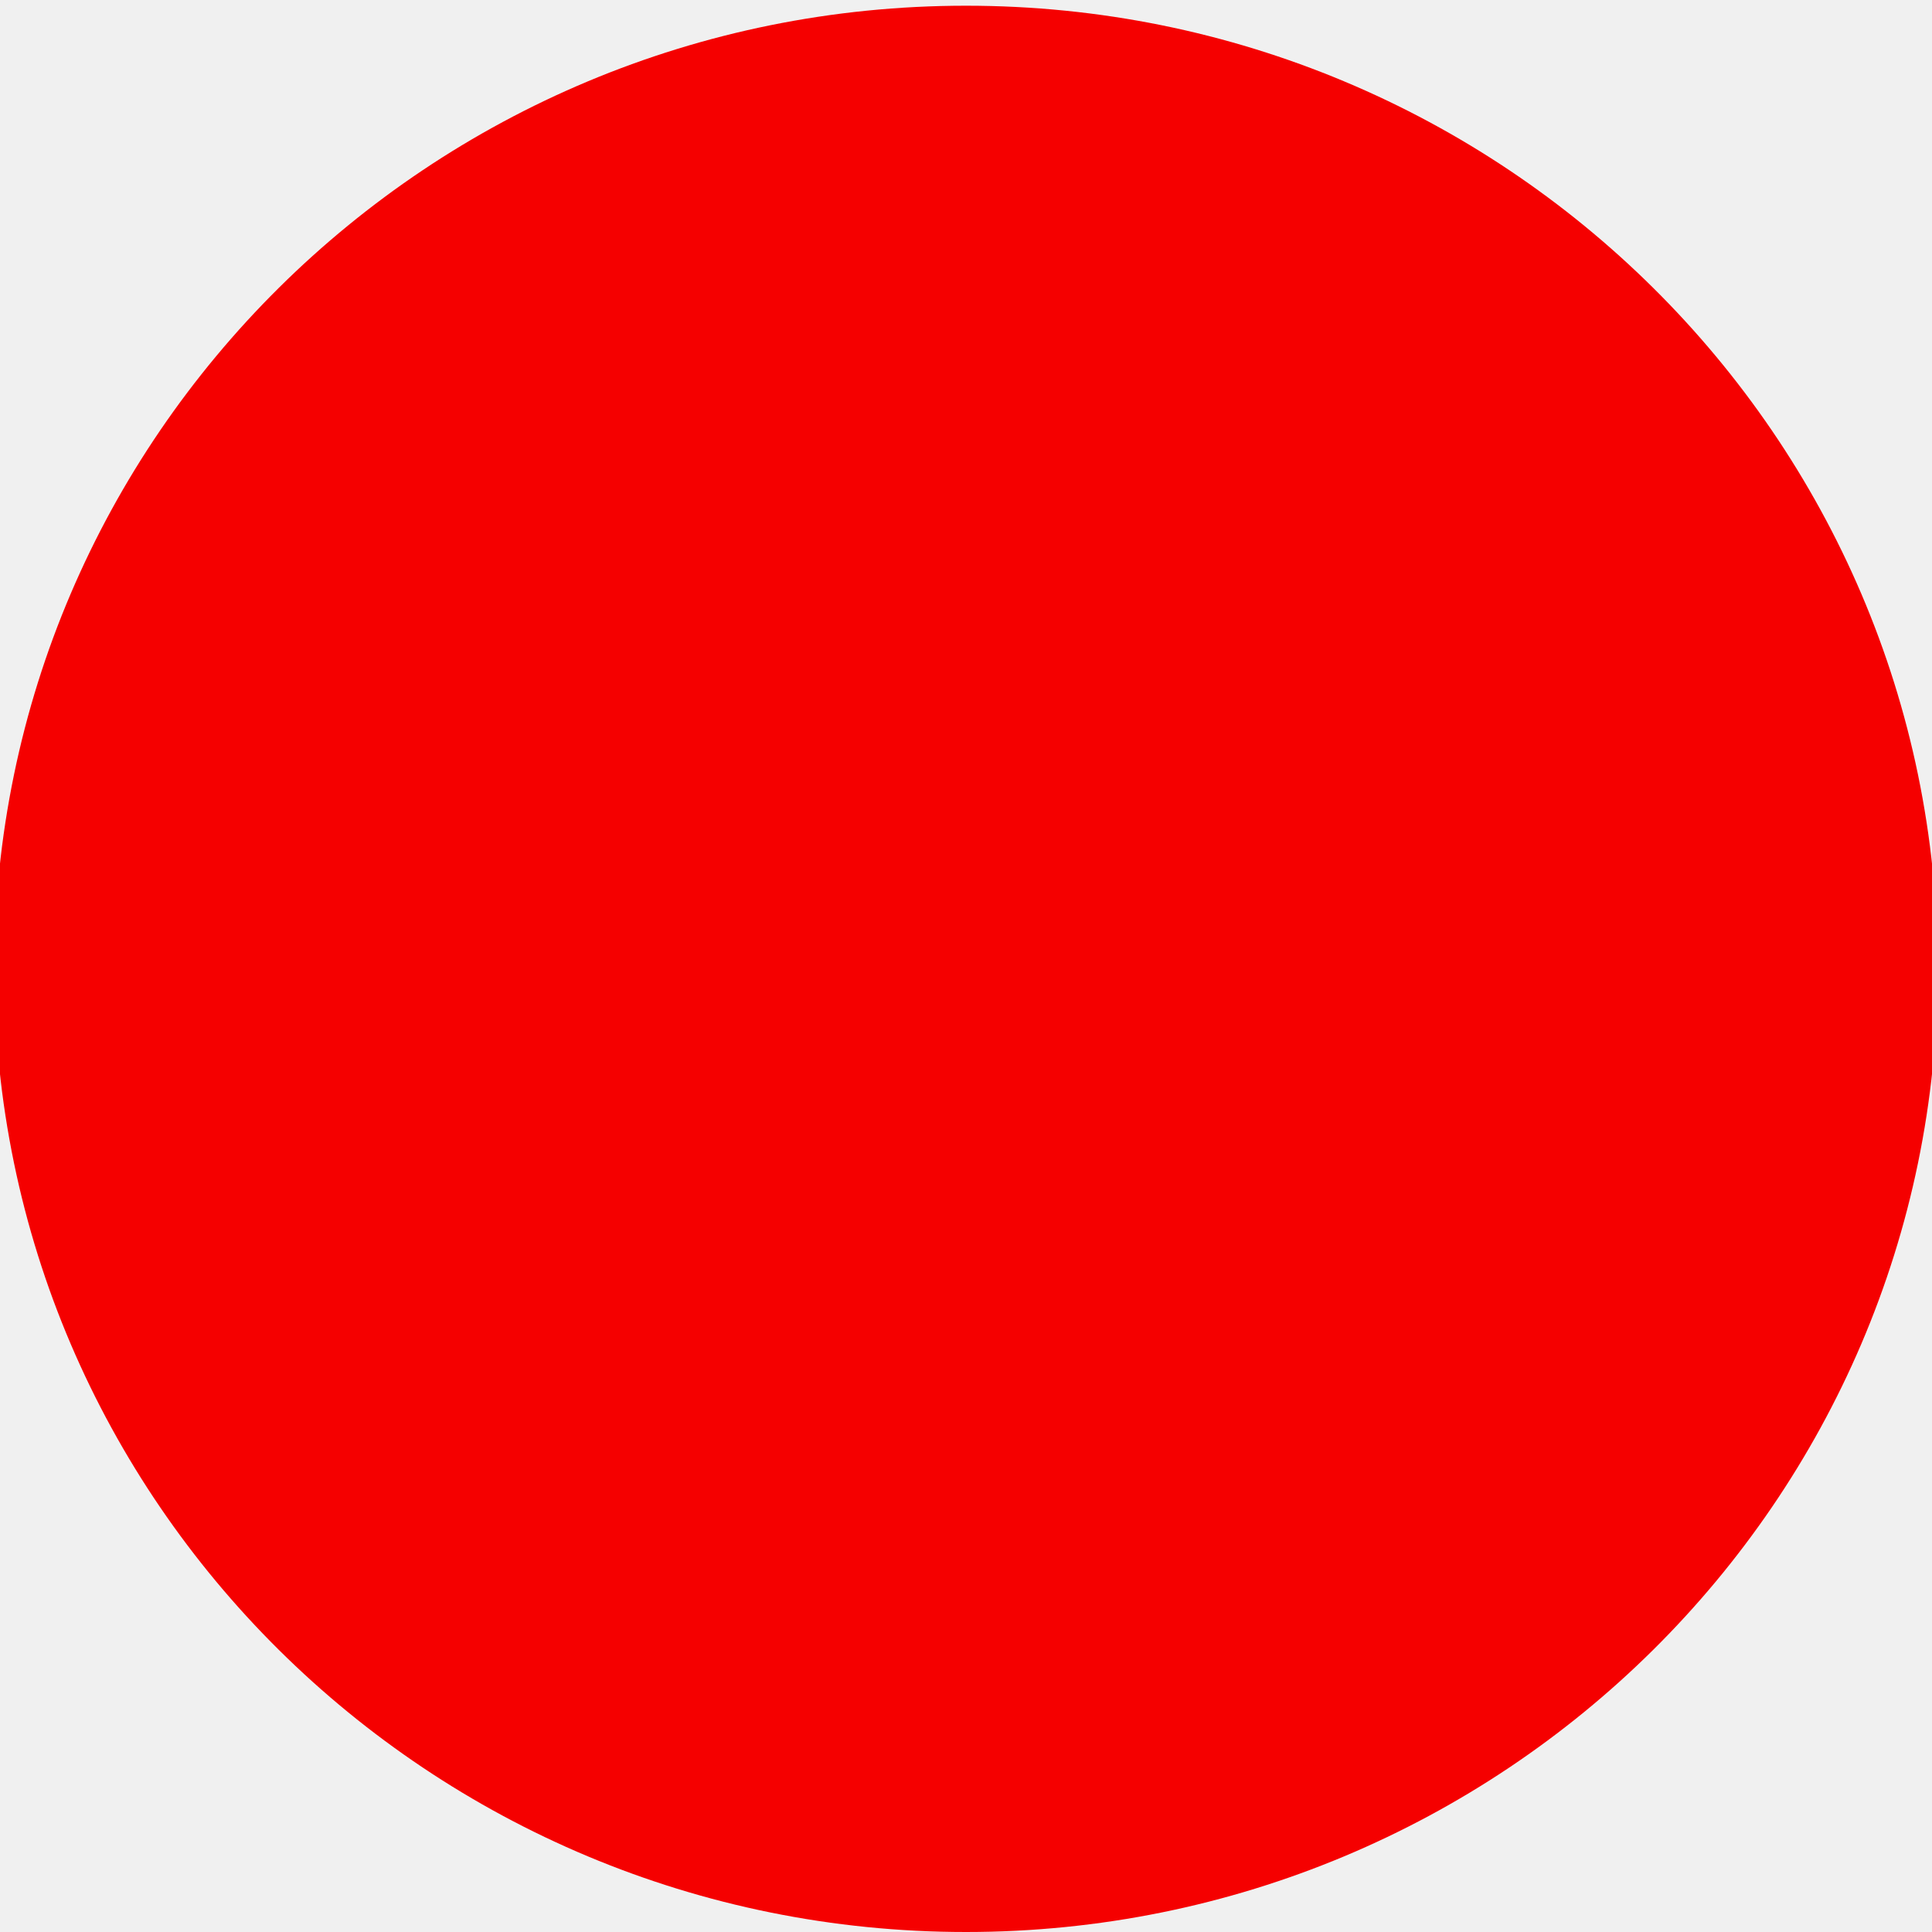
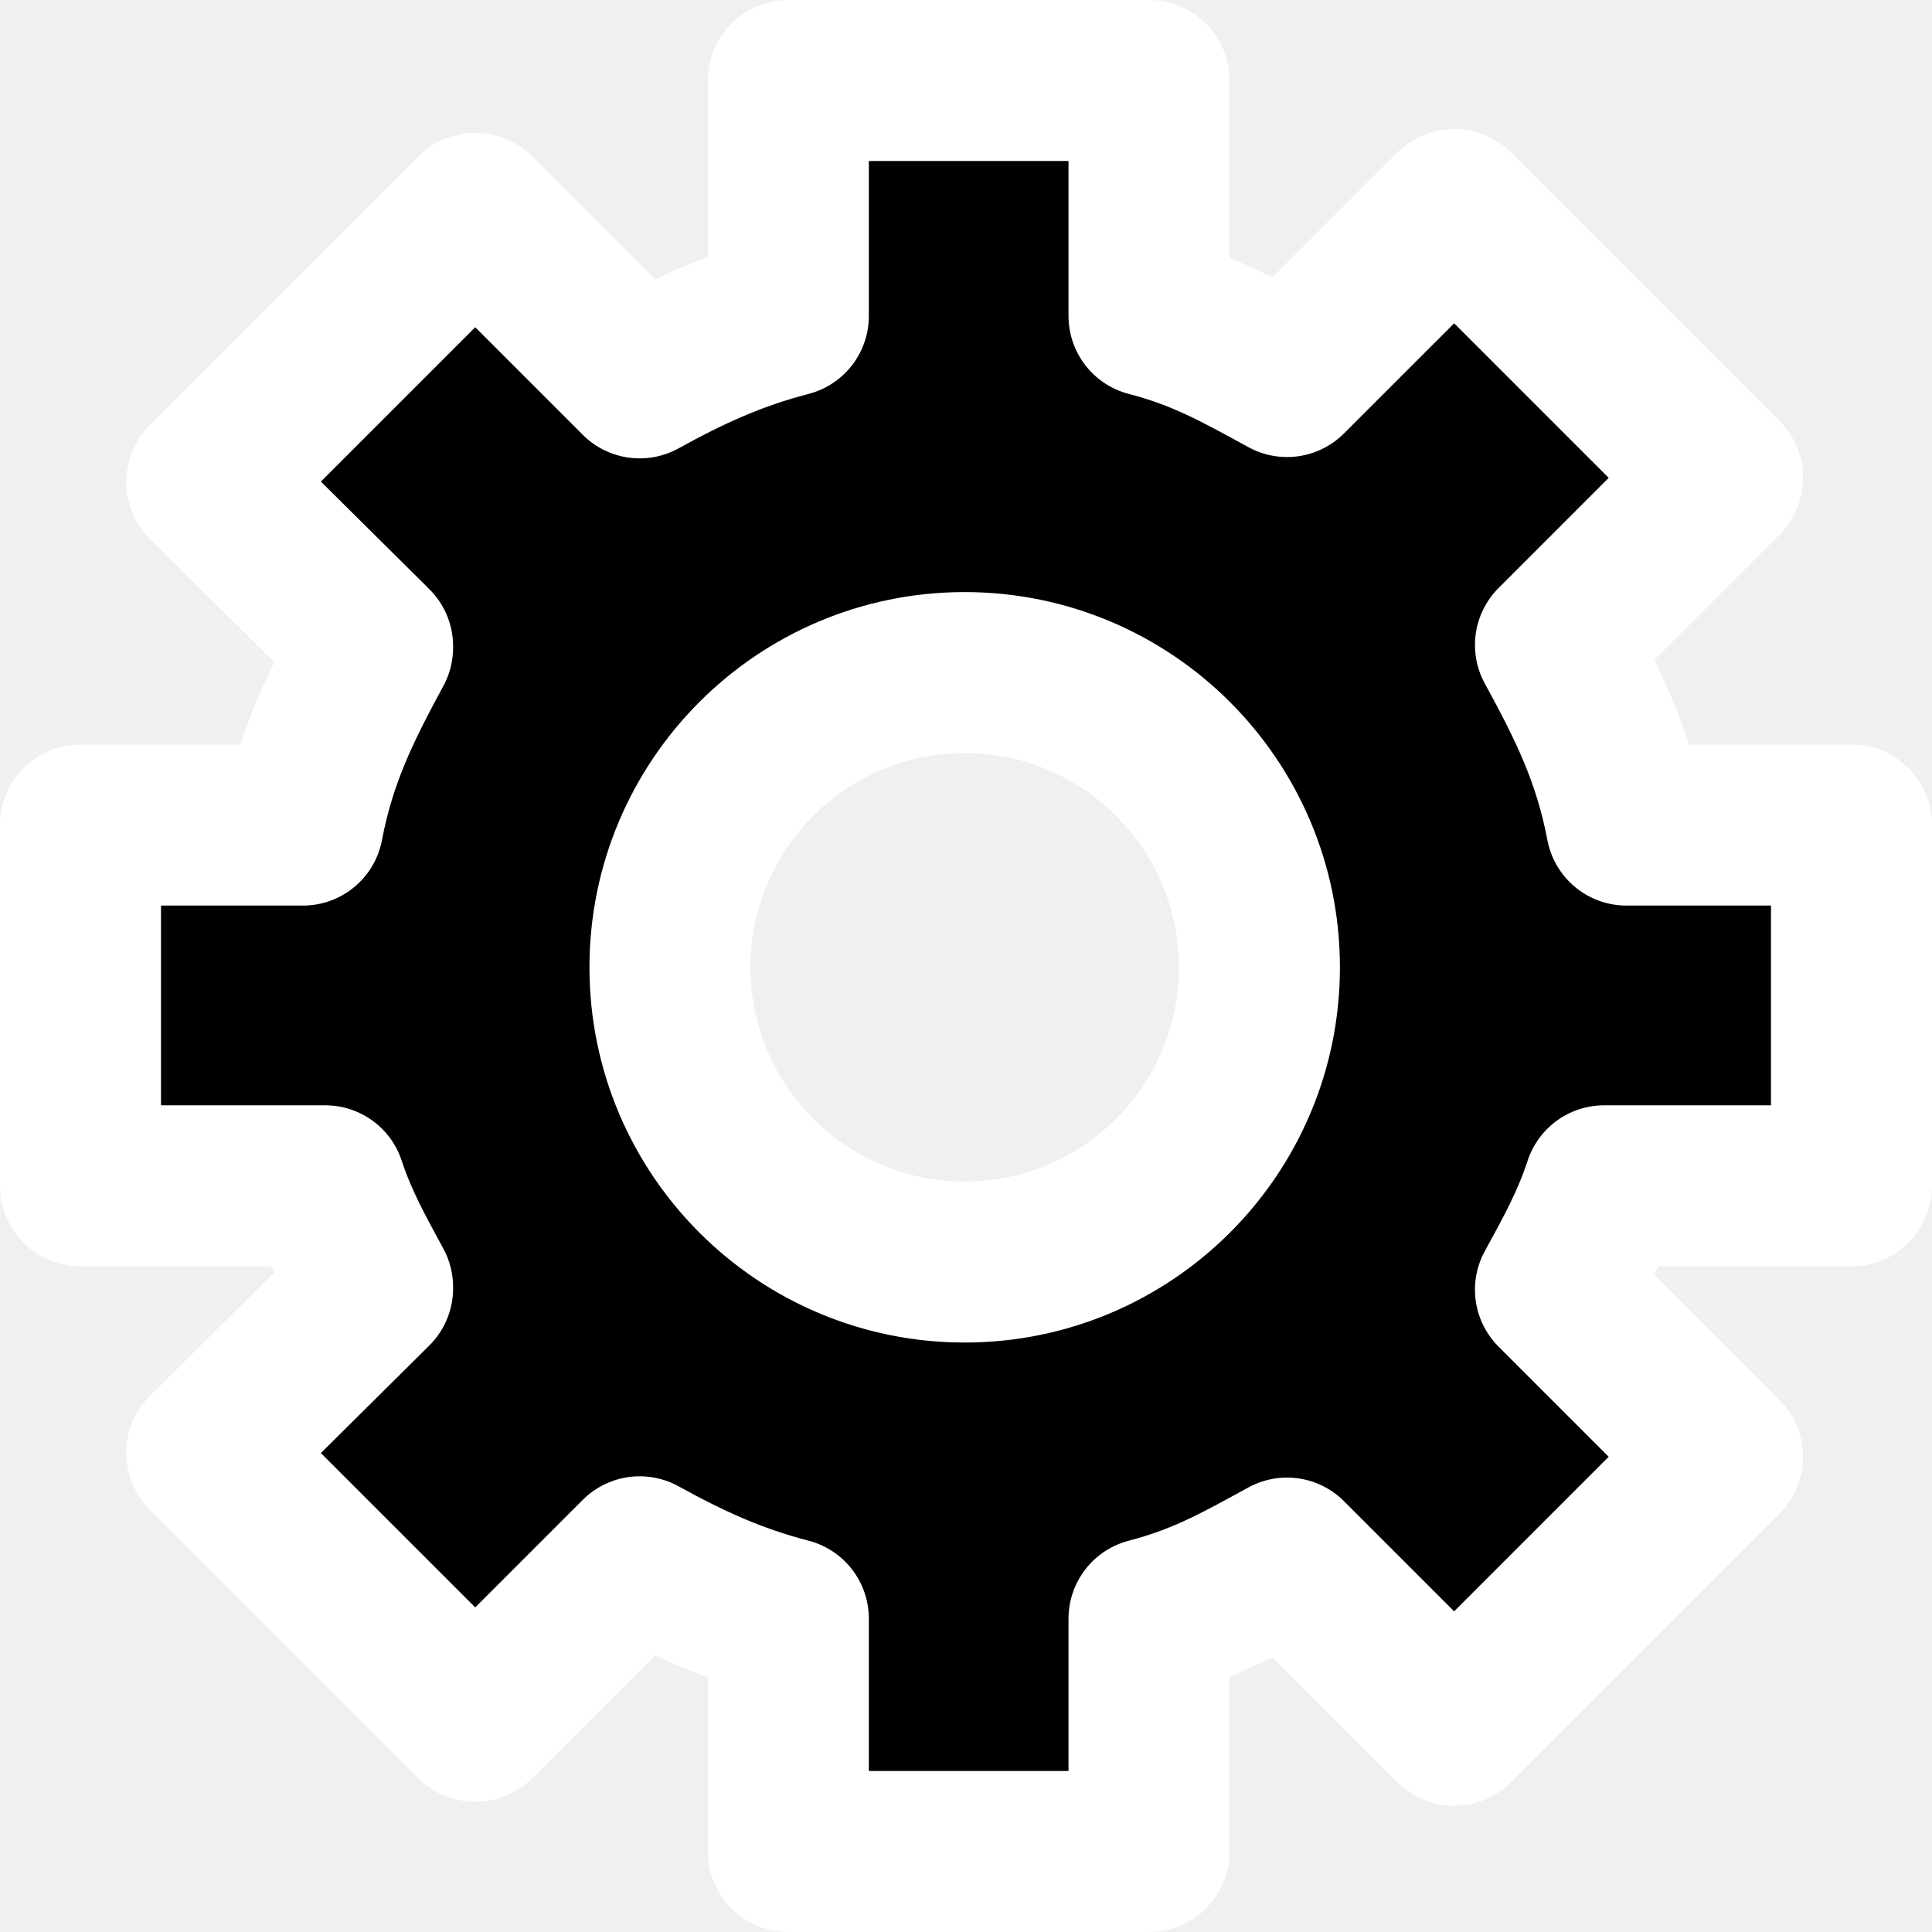
- <svg xmlns="http://www.w3.org/2000/svg" width="48px" height="48px" id="svg3304">
-   <defs id="defs3306" />
+ <svg xmlns="http://www.w3.org/2000/svg" width="48px" height="48px" id="svg5490">
+   <defs id="defs5492" />
  <g id="layer1">
-     <path style="fill:#f50000;fill-opacity:1;fill-rule:evenodd;stroke:none;stroke-width:1px;stroke-linecap:butt;stroke-linejoin:miter;stroke-opacity:1" id="path3312" d="M 48.143 24.071 A 24.143 23.929 0 1 1  -0.143,24.071 A 24.143 23.929 0 1 1  48.143 24.071 z" />
+     <path style="opacity:1;fill:black;fill-opacity:1;stroke:white;stroke-width:4;stroke-linecap:round;stroke-linejoin:round;stroke-miterlimit:4;stroke-dasharray:none;stroke-dashoffset:0;stroke-opacity:1" d="M 19.586,2 L 19.586,7.851 C 18.217,8.206 17.103,8.719 15.893,9.388 L 11.807,5.302 L 5.138,11.97 L 9.257,16.056 L 9.257,16.089 C 8.455,17.57 7.85,18.792 7.525,20.499 L 2,20.499 L 2,29.461 L 8.08,29.461 C 8.391,30.403 8.792,31.116 9.257,31.976 C 9.262,31.985 9.252,32 9.257,32.009 L 5.138,36.095 L 11.807,42.764 L 15.893,38.678 C 17.103,39.346 18.217,39.86 19.586,40.214 L 19.586,46 L 28.547,46 L 28.547,40.214 C 29.891,39.866 30.785,39.362 31.976,38.71 L 36.128,42.862 L 42.796,36.193 L 38.645,32.042 C 39.126,31.162 39.536,30.427 39.854,29.461 L 46,29.461 L 46,20.499 L 40.41,20.499 C 40.08,18.767 39.465,17.523 38.645,16.024 L 42.796,11.872 L 36.128,5.204 L 31.976,9.355 C 30.785,8.703 29.891,8.199 28.547,7.851 L 28.547,2 L 19.586,2 z M 23.967,16.71 C 28.009,16.71 31.29,19.991 31.29,24.033 C 31.29,28.075 28.009,31.355 23.967,31.355 C 19.925,31.355 16.645,28.075 16.645,24.033 C 16.645,19.991 19.925,16.71 23.967,16.71 z " id="path5498" />
  </g>
</svg>
